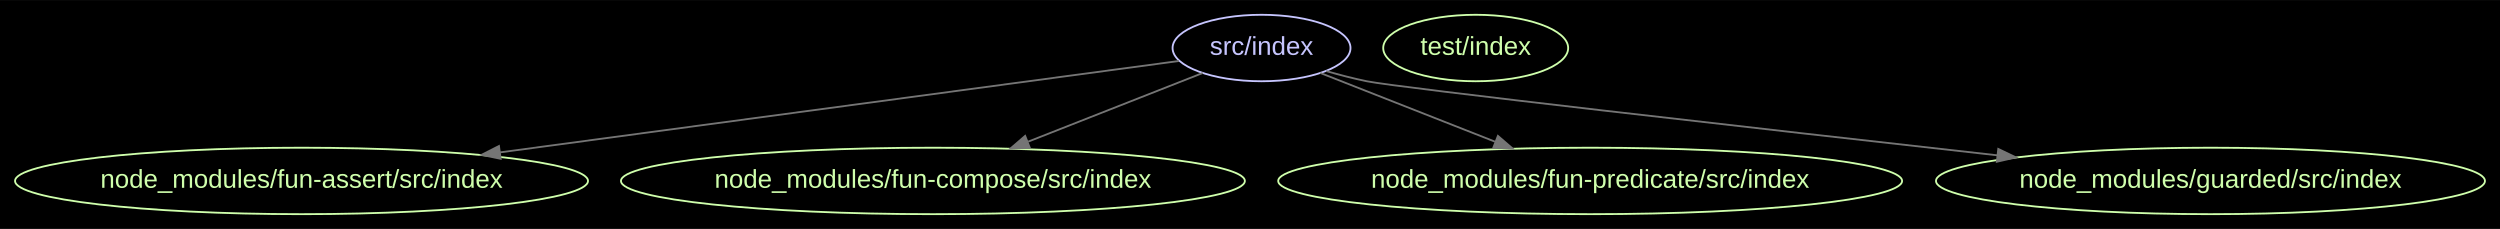
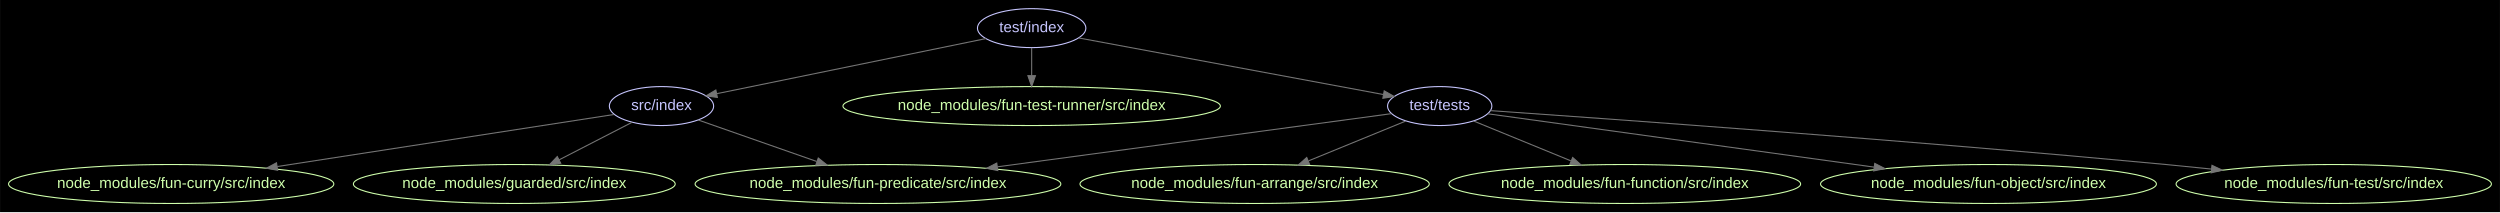
- <svg xmlns="http://www.w3.org/2000/svg" width="1354pt" height="124pt" viewBox="0.00 0.00 1354.16 123.98">
-   <g id="graph0" class="graph" transform="scale(1 1) rotate(0) translate(7.992 115.992)">
-     <polygon fill="#000000" stroke="none" points="-7.992,7.992 -7.992,-115.992 1346.17,-115.992 1346.17,7.992 -7.992,7.992" />
+ <svg xmlns="http://www.w3.org/2000/svg" width="2310pt" height="196pt" viewBox="0.00 0.00 2309.71 195.98">
+   <g id="graph0" class="graph" transform="scale(1 1) rotate(0) translate(7.992 187.992)">
+     <polygon fill="#000000" stroke="none" points="-7.992,7.992 -7.992,-187.992 2301.72,-187.992 2301.72,7.992 -7.992,7.992" />
    <g id="node1" class="node">
-       <ellipse fill="none" stroke="#c6c5fe" cx="675.336" cy="-90" rx="48.192" ry="18" />
-       <text text-anchor="middle" x="675.336" y="-86.3" font-family="Arial" font-size="14.00" fill="#c6c5fe">src/index</text>
+       <ellipse fill="none" stroke="#c6c5fe" cx="603.137" cy="-90" rx="48.192" ry="18" />
+       <text text-anchor="middle" x="603.137" y="-86.3" font-family="Arial" font-size="14.00" fill="#c6c5fe">src/index</text>
    </g>
    <g id="node2" class="node">
-       <ellipse fill="none" stroke="#cfffac" cx="155.336" cy="-18" rx="155.173" ry="18" />
-       <text text-anchor="middle" x="155.336" y="-14.3" font-family="Arial" font-size="14.00" fill="#cfffac">node_modules/fun-assert/src/index</text>
+       <ellipse fill="none" stroke="#cfffac" cx="150.137" cy="-18" rx="150.273" ry="18" />
+       <text text-anchor="middle" x="150.137" y="-14.3" font-family="Arial" font-size="14.00" fill="#cfffac">node_modules/fun-curry/src/index</text>
    </g>
    <g id="edge1" class="edge">
-       <path fill="none" stroke="#757575" d="M630.551,-82.971C549.484,-72.058 376.322,-48.748 262.932,-33.484" />
-       <polygon fill="#757575" stroke="#757575" points="263.211,-29.99 252.833,-32.125 262.277,-36.928 263.211,-29.99" />
+       <path fill="none" stroke="#757575" d="M559.29,-82.225C487.877,-71.189 344.735,-49.071 248.158,-34.147" />
+       <polygon fill="#757575" stroke="#757575" points="248.502,-30.659 238.085,-32.59 247.433,-37.576 248.502,-30.659" />
    </g>
    <g id="node3" class="node">
-       <ellipse fill="none" stroke="#cfffac" cx="497.336" cy="-18" rx="168.97" ry="18" />
-       <text text-anchor="middle" x="497.336" y="-14.3" font-family="Arial" font-size="14.00" fill="#cfffac">node_modules/fun-compose/src/index</text>
+       <ellipse fill="none" stroke="#cfffac" cx="803.137" cy="-18" rx="168.97" ry="18" />
+       <text text-anchor="middle" x="803.137" y="-14.3" font-family="Arial" font-size="14.00" fill="#cfffac">node_modules/fun-predicate/src/index</text>
    </g>
    <g id="edge2" class="edge">
-       <path fill="none" stroke="#757575" d="M643.513,-76.485C617.256,-66.159 579.483,-51.305 548.913,-39.283" />
-       <polygon fill="#757575" stroke="#757575" points="549.852,-35.891 539.264,-35.489 547.29,-42.406 549.852,-35.891" />
+       <path fill="none" stroke="#757575" d="M637.064,-77.126C667.014,-66.643 711.275,-51.151 746.574,-38.797" />
+       <polygon fill="#757575" stroke="#757575" points="747.991,-42.009 756.273,-35.402 745.678,-35.402 747.991,-42.009" />
    </g>
    <g id="node4" class="node">
-       <ellipse fill="none" stroke="#cfffac" cx="853.336" cy="-18" rx="168.97" ry="18" />
-       <text text-anchor="middle" x="853.336" y="-14.3" font-family="Arial" font-size="14.00" fill="#cfffac">node_modules/fun-predicate/src/index</text>
+       <ellipse fill="none" stroke="#cfffac" cx="467.137" cy="-18" rx="148.674" ry="18" />
+       <text text-anchor="middle" x="467.137" y="-14.3" font-family="Arial" font-size="14.00" fill="#cfffac">node_modules/guarded/src/index</text>
    </g>
    <g id="edge3" class="edge">
-       <path fill="none" stroke="#757575" d="M707.159,-76.485C733.417,-66.159 771.189,-51.305 801.759,-39.283" />
-       <polygon fill="#757575" stroke="#757575" points="803.383,-42.406 811.408,-35.489 800.821,-35.891 803.383,-42.406" />
+       <path fill="none" stroke="#757575" d="M575.942,-75.003C556.679,-65.088 530.484,-51.605 508.623,-40.353" />
+       <polygon fill="#757575" stroke="#757575" points="510.046,-37.149 499.553,-35.685 506.842,-43.373 510.046,-37.149" />
    </g>
    <g id="node5" class="node">
-       <ellipse fill="none" stroke="#cfffac" cx="1189.34" cy="-18" rx="148.674" ry="18" />
-       <text text-anchor="middle" x="1189.34" y="-14.3" font-family="Arial" font-size="14.00" fill="#cfffac">node_modules/guarded/src/index</text>
+       <ellipse fill="none" stroke="#c6c5fe" cx="945.137" cy="-162" rx="50.091" ry="18" />
+       <text text-anchor="middle" x="945.137" y="-158.3" font-family="Arial" font-size="14.00" fill="#c6c5fe">test/index</text>
+     </g>
+     <g id="edge5" class="edge">
+       <path fill="none" stroke="#757575" d="M902.858,-152.346C839.962,-139.473 721.92,-115.312 654.26,-101.464" />
+       <polygon fill="#757575" stroke="#757575" points="654.752,-97.992 644.253,-99.416 653.348,-104.85 654.752,-97.992" />
+     </g>
+     <g id="node6" class="node">
+       <ellipse fill="none" stroke="#cfffac" cx="945.137" cy="-90" rx="174.369" ry="18" />
+       <text text-anchor="middle" x="945.137" y="-86.3" font-family="Arial" font-size="14.00" fill="#cfffac">node_modules/fun-test-runner/src/index</text>
    </g>
    <g id="edge4" class="edge">
-       <path fill="none" stroke="#757575" d="M710.363,-77.51C717.572,-75.44 725.154,-73.476 732.336,-72 748.921,-68.592 944.071,-46.442 1073.93,-31.876" />
-       <polygon fill="#757575" stroke="#757575" points="1074.4,-35.346 1083.95,-30.754 1073.62,-28.39 1074.4,-35.346" />
+       <path fill="none" stroke="#757575" d="M945.137,-143.697C945.137,-135.983 945.137,-126.712 945.137,-118.112" />
+       <polygon fill="#757575" stroke="#757575" points="948.637,-118.104 945.137,-108.104 941.637,-118.104 948.637,-118.104" />
    </g>
-     <g id="node6" class="node">
-       <ellipse fill="none" stroke="#cfffac" cx="791.336" cy="-90" rx="50.091" ry="18" />
-       <text text-anchor="middle" x="791.336" y="-86.3" font-family="Arial" font-size="14.00" fill="#cfffac">test/index</text>
+     <g id="node7" class="node">
+       <ellipse fill="none" stroke="#c6c5fe" cx="1322.14" cy="-90" rx="48.192" ry="18" />
+       <text text-anchor="middle" x="1322.14" y="-86.3" font-family="Arial" font-size="14.00" fill="#c6c5fe">test/tests</text>
+     </g>
+     <g id="edge6" class="edge">
+       <path fill="none" stroke="#757575" d="M988.752,-152.902C1058.54,-139.944 1195.05,-114.597 1269.92,-100.695" />
+       <polygon fill="#757575" stroke="#757575" points="1270.87,-104.078 1280.07,-98.811 1269.6,-97.196 1270.87,-104.078" />
+     </g>
+     <g id="edge10" class="edge">
+       <path fill="none" stroke="#757575" d="M1277.44,-82.971C1197.24,-72.155 1026.75,-49.16 913.544,-33.891" />
+       <polygon fill="#757575" stroke="#757575" points="913.833,-30.398 903.455,-32.53 912.897,-37.336 913.833,-30.398" />
+     </g>
+     <g id="node8" class="node">
+       <ellipse fill="none" stroke="#cfffac" cx="1151.14" cy="-18" rx="161.372" ry="18" />
+       <text text-anchor="middle" x="1151.14" y="-14.3" font-family="Arial" font-size="14.00" fill="#cfffac">node_modules/fun-arrange/src/index</text>
+     </g>
+     <g id="edge7" class="edge">
+       <path fill="none" stroke="#757575" d="M1290.77,-76.161C1265.65,-65.877 1229.94,-51.258 1200.92,-39.378" />
+       <polygon fill="#757575" stroke="#757575" points="1201.94,-36.014 1191.36,-35.464 1199.29,-42.492 1201.94,-36.014" />
+     </g>
+     <g id="node9" class="node">
+       <ellipse fill="none" stroke="#cfffac" cx="1493.14" cy="-18" rx="162.471" ry="18" />
+       <text text-anchor="middle" x="1493.14" y="-14.3" font-family="Arial" font-size="14.00" fill="#cfffac">node_modules/fun-function/src/index</text>
+     </g>
+     <g id="edge8" class="edge">
+       <path fill="none" stroke="#757575" d="M1353.5,-76.161C1378.62,-65.877 1414.34,-51.258 1443.36,-39.378" />
+       <polygon fill="#757575" stroke="#757575" points="1444.99,-42.492 1452.92,-35.464 1442.34,-36.014 1444.99,-42.492" />
+     </g>
+     <g id="node10" class="node">
+       <ellipse fill="none" stroke="#cfffac" cx="1829.14" cy="-18" rx="155.173" ry="18" />
+       <text text-anchor="middle" x="1829.14" y="-14.3" font-family="Arial" font-size="14.00" fill="#cfffac">node_modules/fun-object/src/index</text>
+     </g>
+     <g id="edge9" class="edge">
+       <path fill="none" stroke="#757575" d="M1366.69,-82.849C1445.89,-71.914 1613.2,-48.813 1723.36,-33.604" />
+       <polygon fill="#757575" stroke="#757575" points="1724.08,-37.038 1733.51,-32.203 1723.12,-30.104 1724.08,-37.038" />
+     </g>
+     <g id="node11" class="node">
+       <ellipse fill="none" stroke="#cfffac" cx="2148.14" cy="-18" rx="145.674" ry="18" />
+       <text text-anchor="middle" x="2148.14" y="-14.3" font-family="Arial" font-size="14.00" fill="#cfffac">node_modules/fun-test/src/index</text>
+     </g>
+     <g id="edge11" class="edge">
+       <path fill="none" stroke="#757575" d="M1368.95,-85.794C1478.31,-78.199 1759,-58.081 1993.14,-36 2006.69,-34.722 2020.9,-33.289 2034.99,-31.813" />
+       <polygon fill="#757575" stroke="#757575" points="2035.64,-35.264 2045.21,-30.732 2034.9,-28.303 2035.64,-35.264" />
    </g>
  </g>
</svg>
